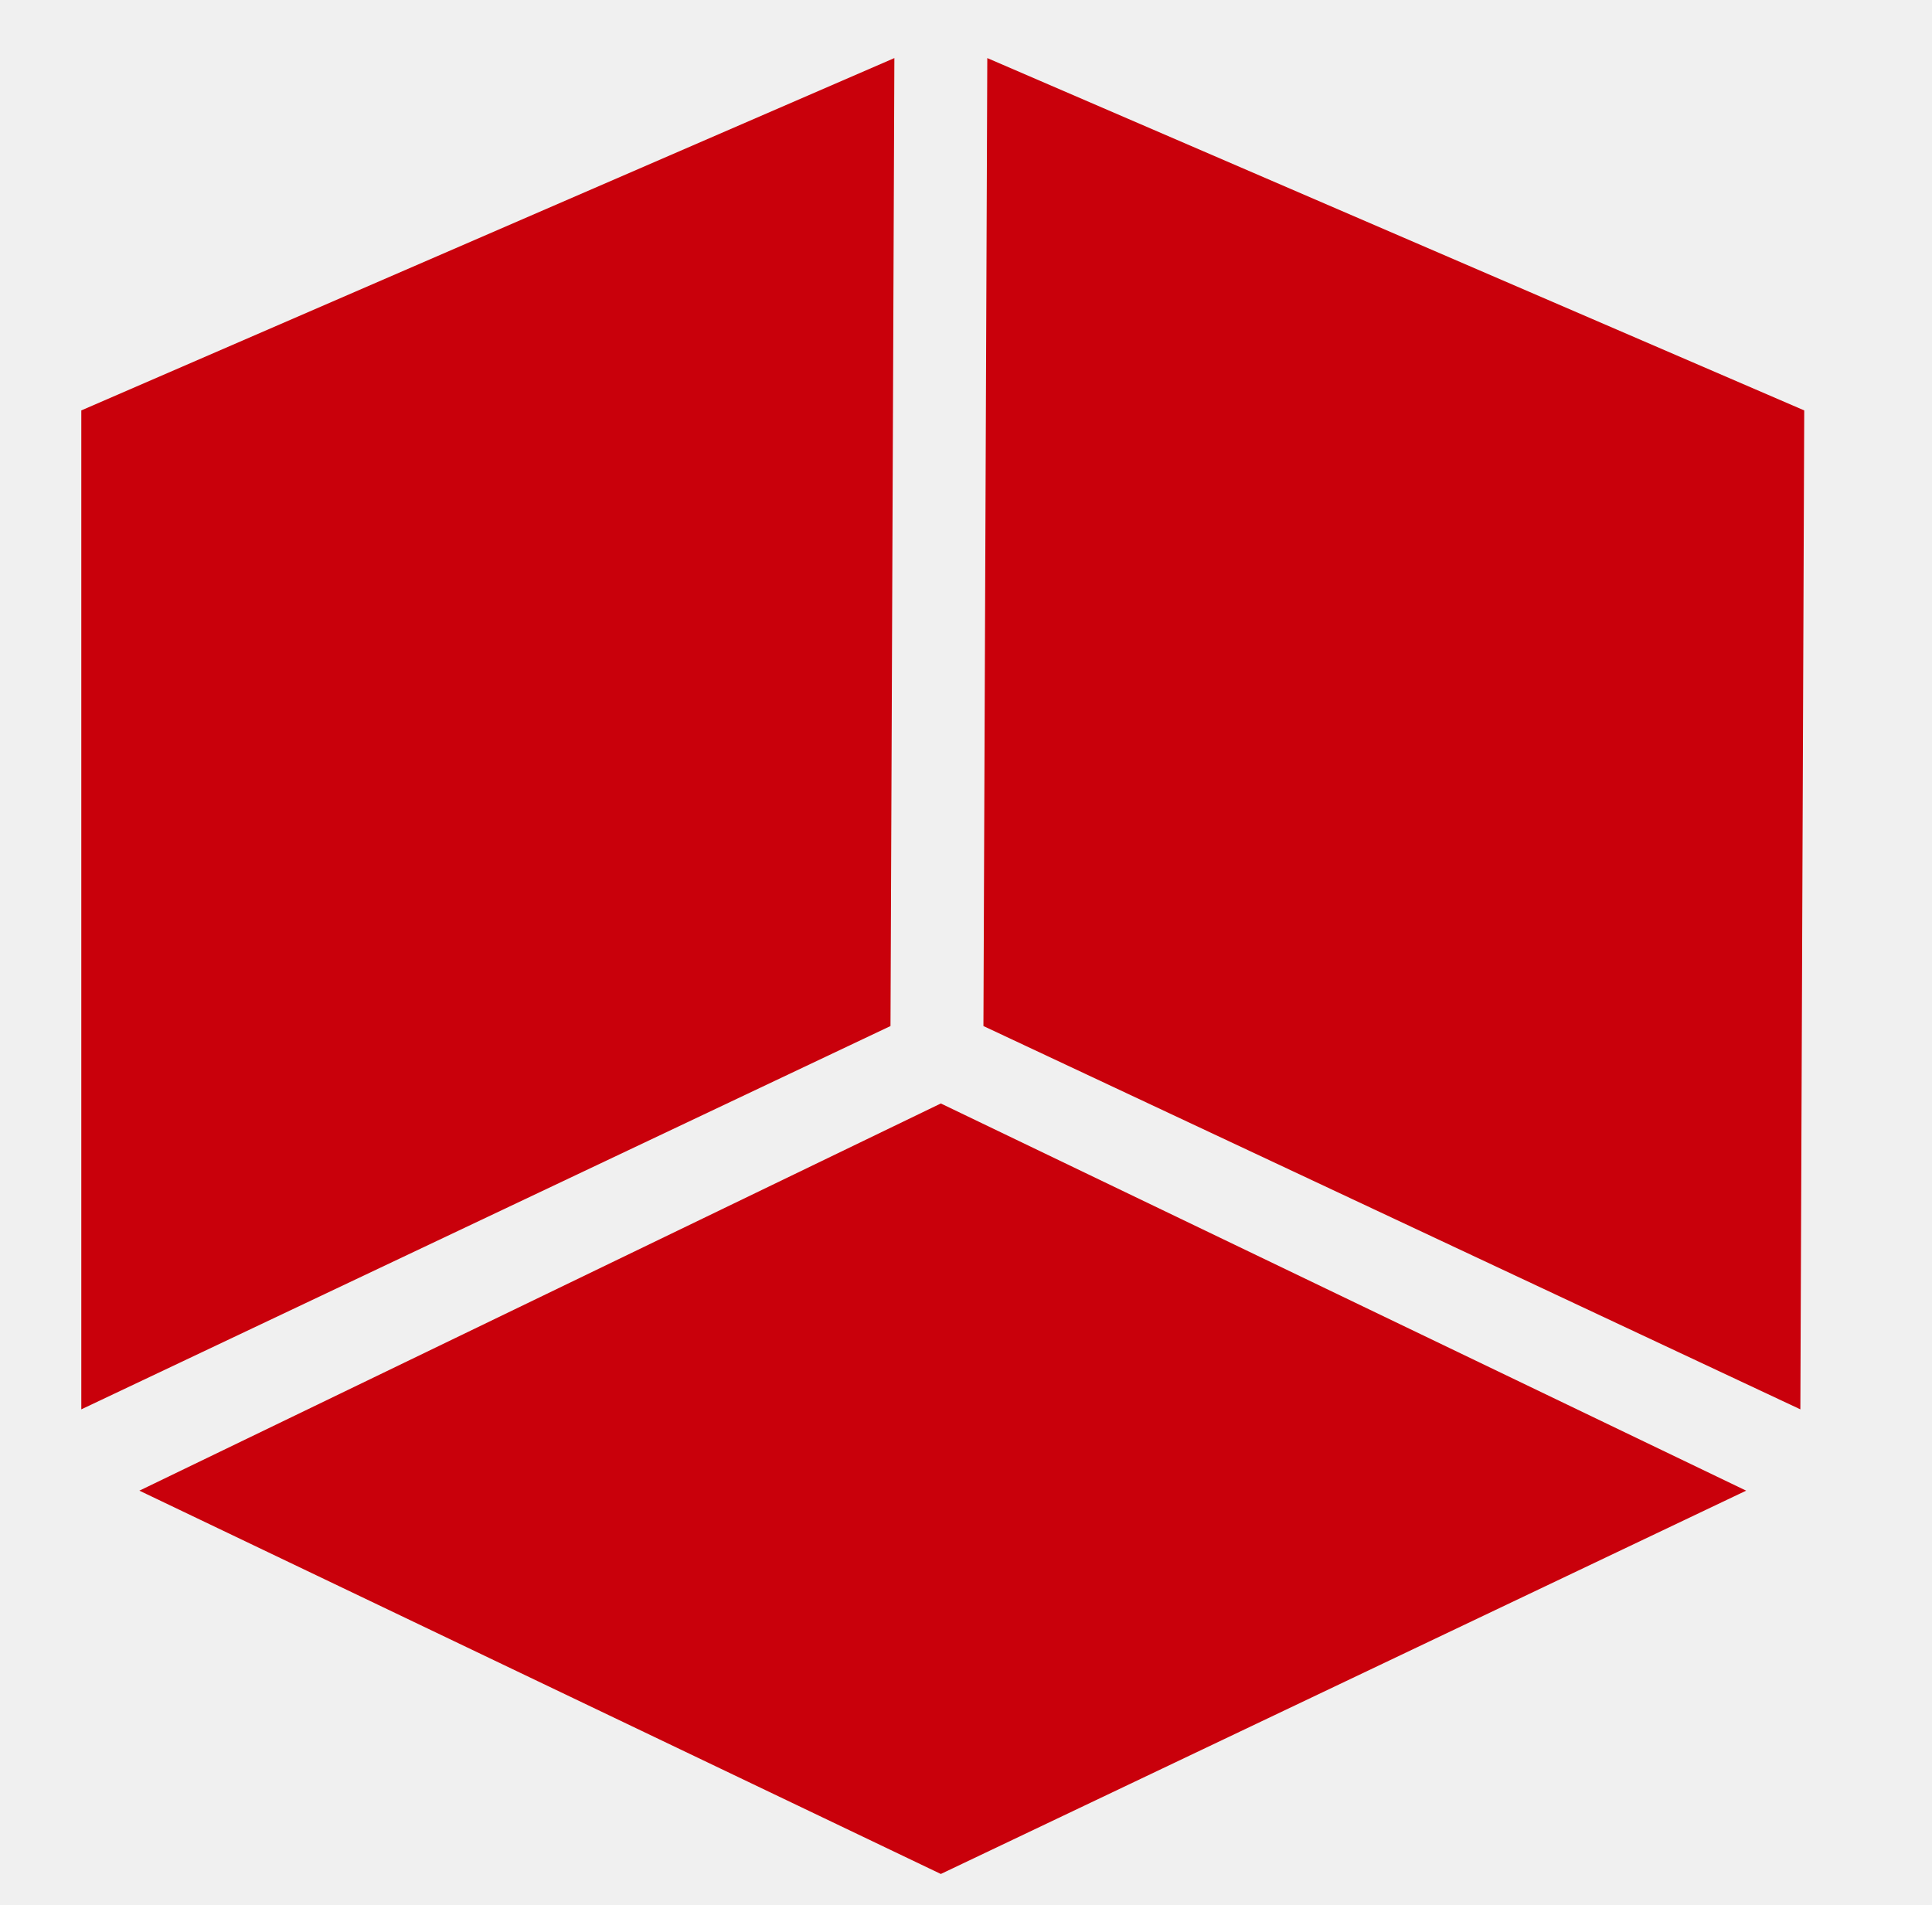
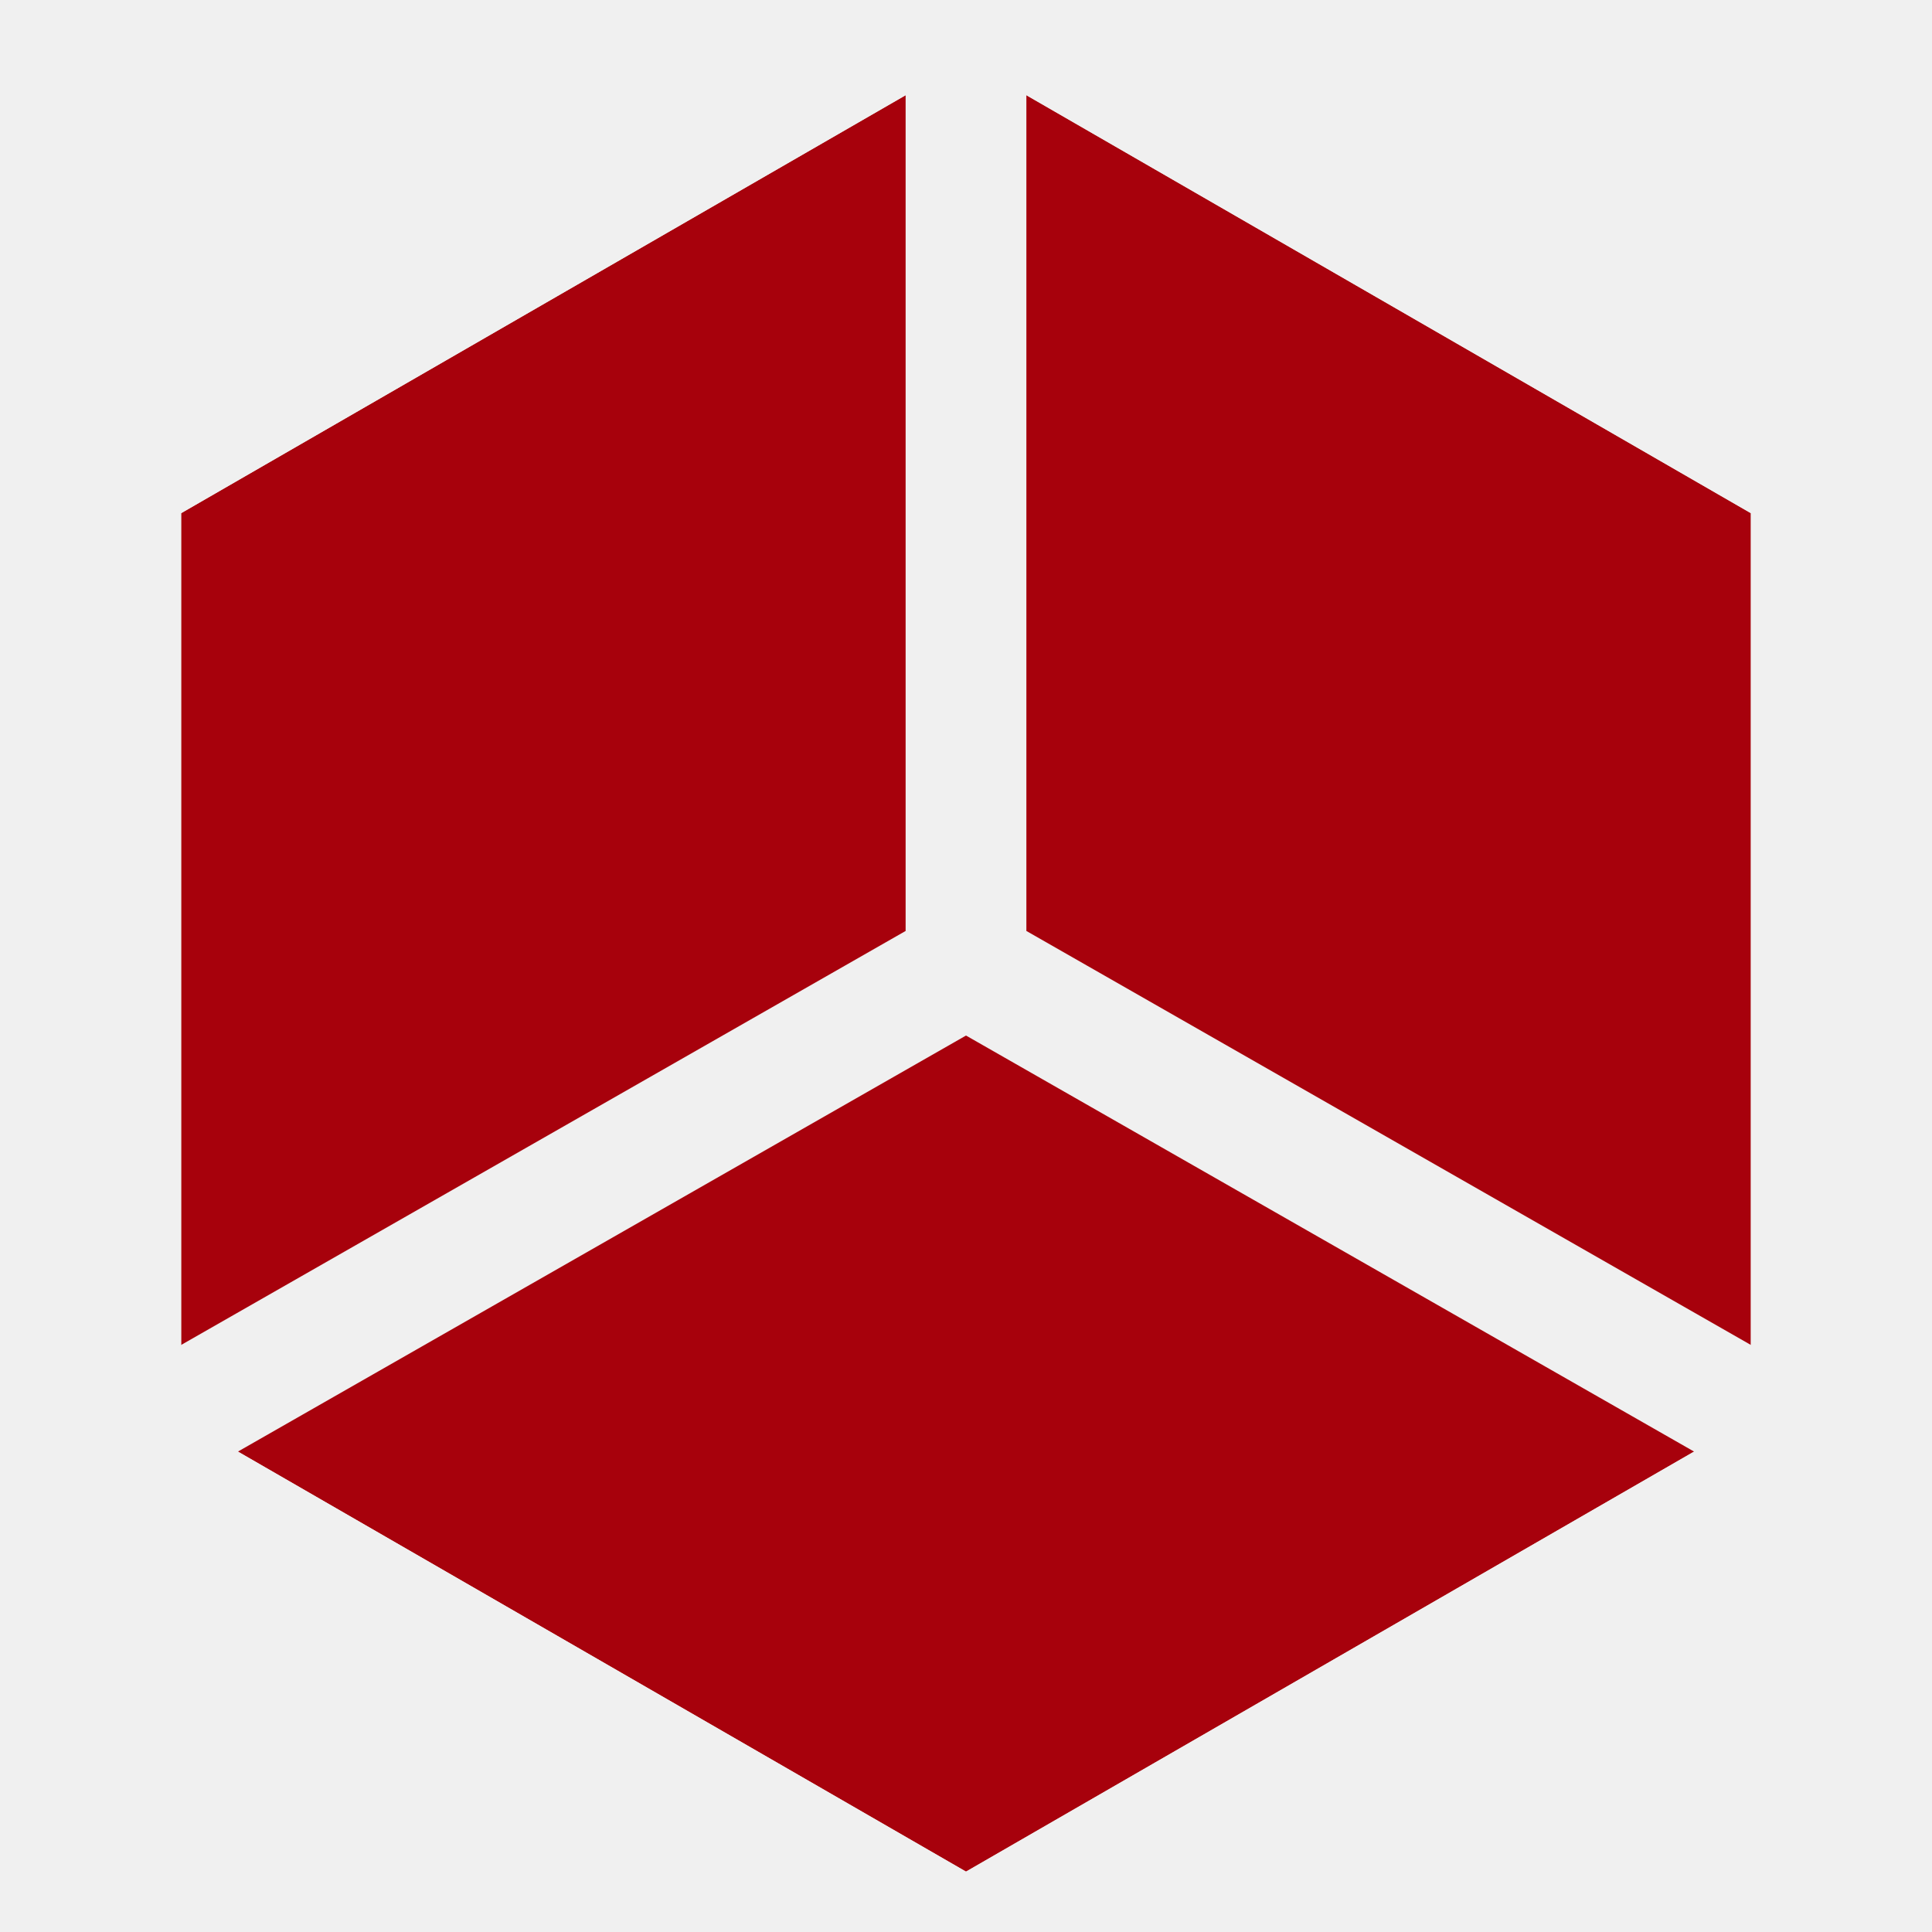
- <svg xmlns="http://www.w3.org/2000/svg" viewBox="0 0 499 492">
-   <g fill="#c9000b">
-     <path d="M231 15 230 265 21 364 21 106Z" />
-     <path d="M255 15 466 106 465 364 254 265Z" />
-     <path d="M243 285 451 385 243 484 36 385Z" />
-   </g>
+ <svg xmlns="http://www.w3.org/2000/svg" viewBox="0 0 64 64">
+   <mask id="m">
+     <path fill="#fff" d="M32 2 58 17v30L32 62 6 47V17Z" />
+     <path fill="none" stroke="#000" stroke-width="4" d="M32 0v32L4 48M32 32l28 16" />
+   </mask>
+   <path fill="#a7010c" mask="url(#m)" d="M32 2 58 17v30L32 62 6 47V17Z" />
</svg>
